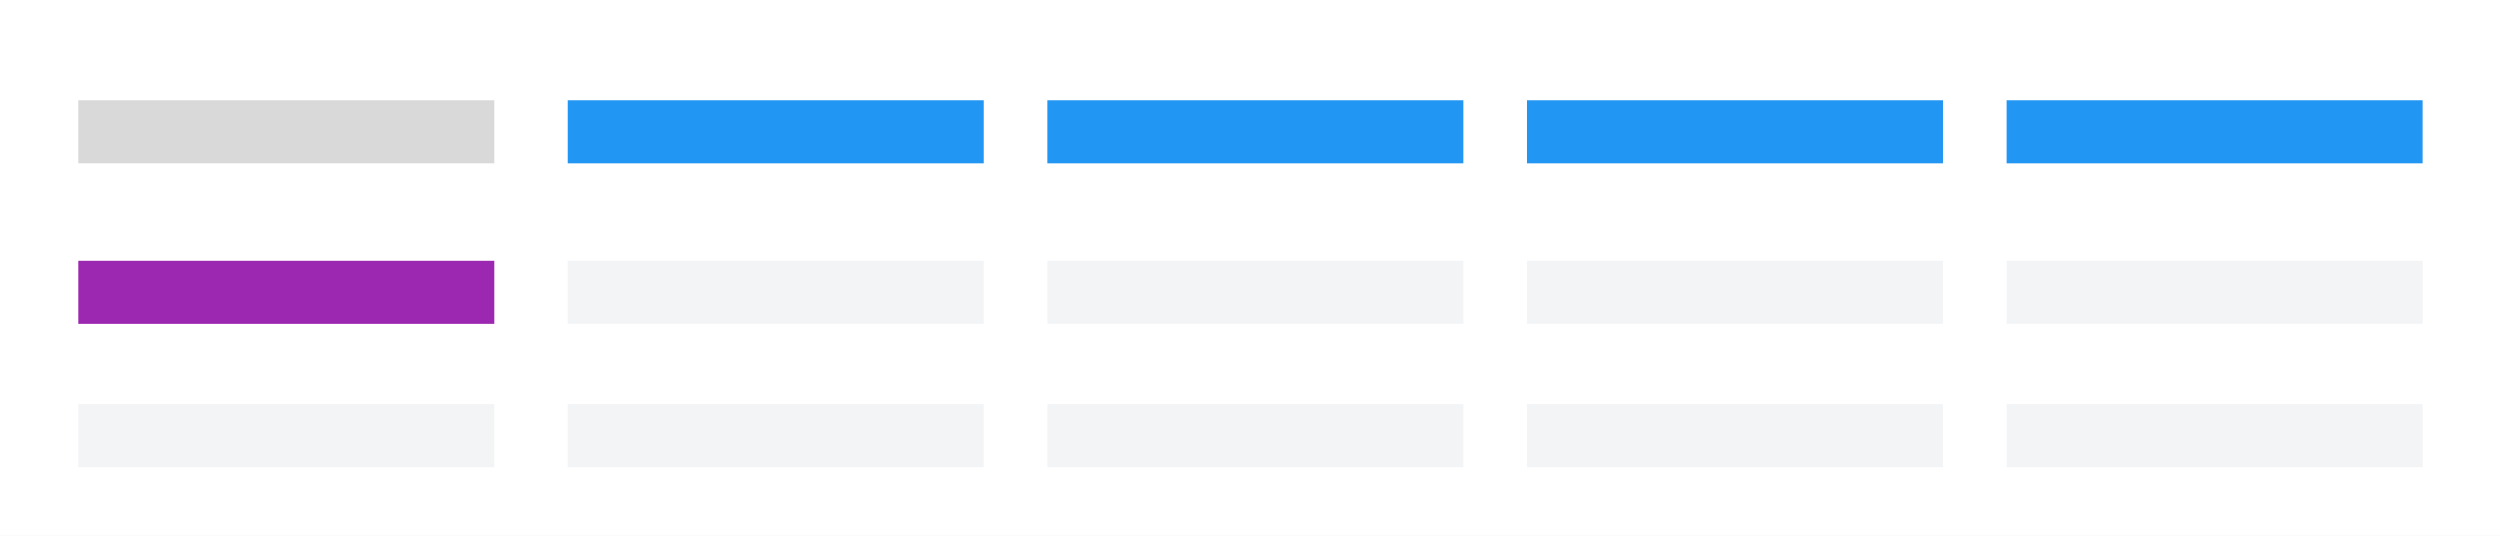
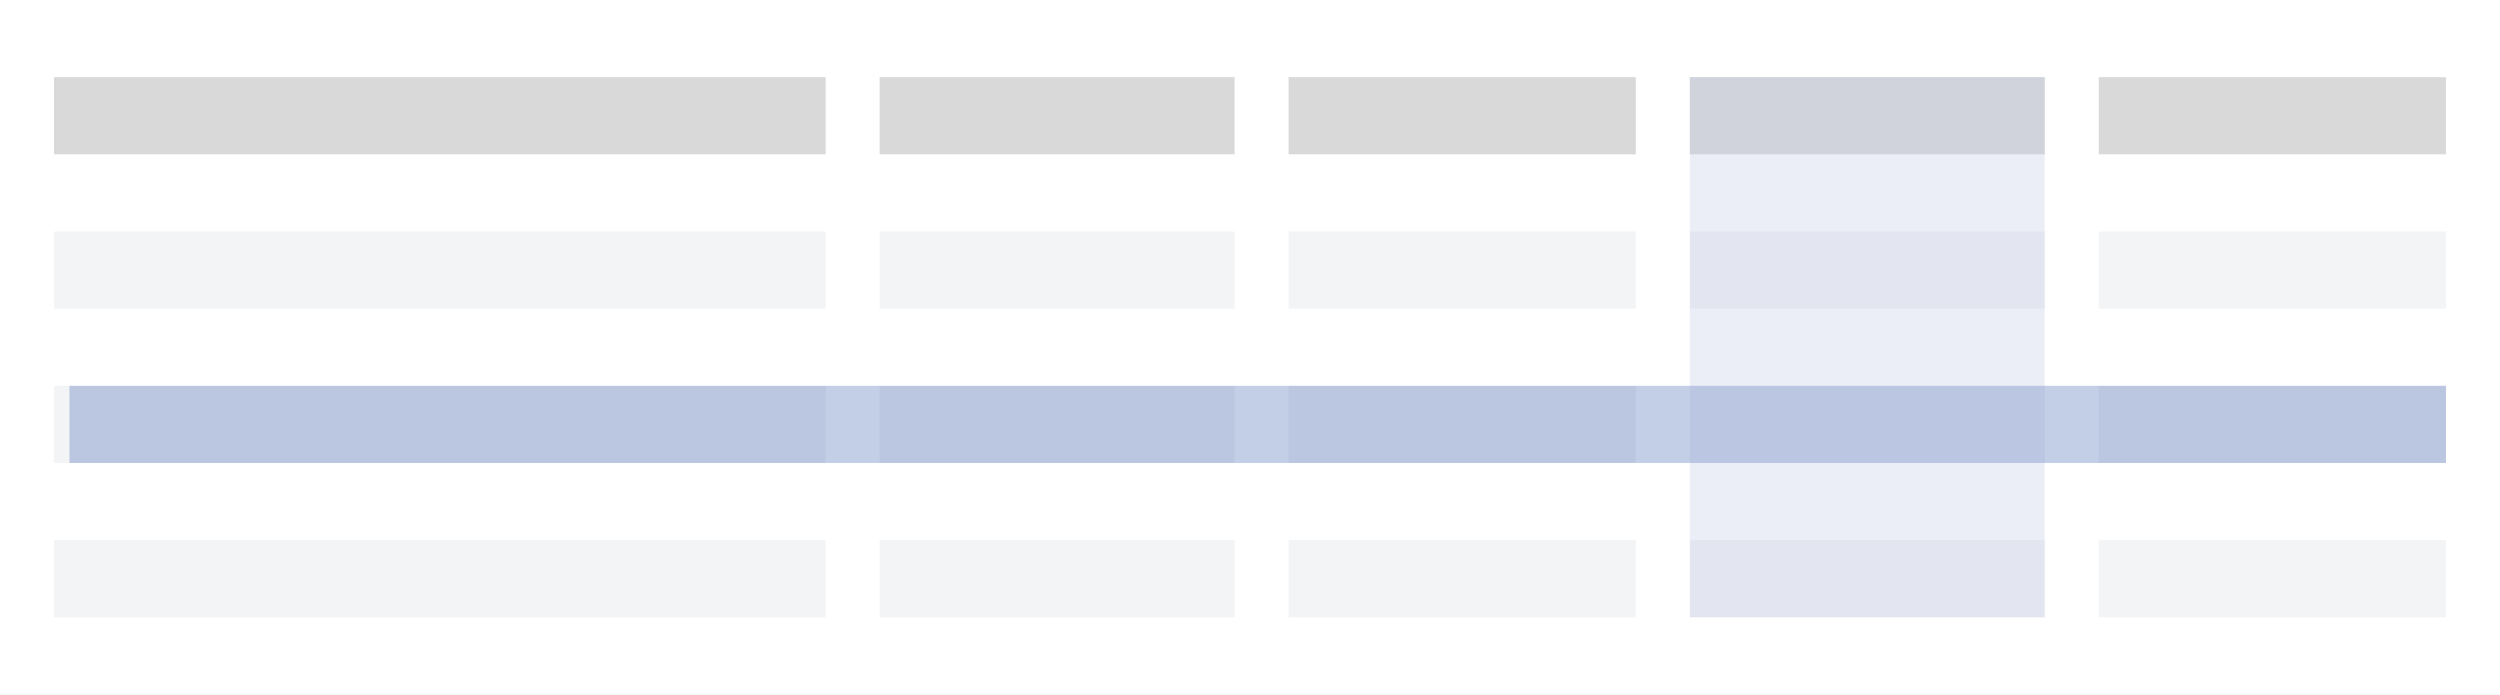
- <svg xmlns="http://www.w3.org/2000/svg" width="322" height="69" viewBox="0 0 322 69" fill="none">
-   <rect width="322" height="69" fill="white" />
-   <rect x="10.086" y="12.913" width="53.581" height="8.123" fill="#D9D9D9" />
-   <rect x="10.086" y="33.59" width="53.581" height="8.123" fill="#9C27B0" />
-   <rect x="10.086" y="52.05" width="53.581" height="8.123" fill="#F3F4F6" />
-   <rect x="73.124" y="12.913" width="53.581" height="8.123" fill="#2196F3" />
-   <rect x="73.124" y="33.59" width="53.581" height="8.123" fill="#F3F4F6" />
-   <rect x="73.124" y="52.05" width="53.581" height="8.123" fill="#F3F4F6" />
-   <rect x="134.899" y="12.913" width="53.581" height="8.123" fill="#2196F3" />
-   <rect x="134.899" y="33.59" width="53.581" height="8.123" fill="#F3F4F6" />
-   <rect x="134.899" y="52.05" width="53.581" height="8.123" fill="#F3F4F6" />
-   <rect x="196.675" y="12.913" width="53.581" height="8.123" fill="#2196F3" />
-   <rect x="196.675" y="33.59" width="53.581" height="8.123" fill="#F3F4F6" />
-   <rect x="196.675" y="52.05" width="53.581" height="8.123" fill="#F3F4F6" />
-   <rect x="258.452" y="12.913" width="53.581" height="8.123" fill="#2196F3" />
-   <rect x="258.452" y="33.59" width="53.581" height="8.123" fill="#F3F4F6" />
-   <rect x="258.452" y="52.05" width="53.581" height="8.123" fill="#F3F4F6" />
+ <svg xmlns="http://www.w3.org/2000/svg" width="324" height="90" viewBox="0 0 324 90" fill="none">
+   <rect width="324" height="90" fill="white" />
+   <rect x="7" y="10" width="100" height="10" fill="#D9D9D9" />
+   <rect x="7" y="30" width="100" height="10" fill="#F3F4F6" />
+   <rect x="7" y="50" width="100" height="10" fill="#F3F4F6" />
+   <rect x="7" y="70" width="100" height="10" fill="#F3F4F6" />
+   <rect x="114" y="10" width="46" height="10" fill="#D9D9D9" />
+   <rect x="114" y="30" width="46" height="10" fill="#F3F4F6" />
+   <rect x="114" y="50" width="46" height="10" fill="#F3F4F6" />
+   <rect x="114" y="70" width="46" height="10" fill="#F3F4F6" />
+   <rect x="167" y="10" width="45" height="10" fill="#D9D9D9" />
+   <rect x="167" y="30" width="45" height="10" fill="#F3F4F6" />
+   <rect x="167" y="50" width="45" height="10" fill="#F3F4F6" />
+   <rect x="167" y="70" width="45" height="10" fill="#F3F4F6" />
+   <rect x="219" y="10" width="46" height="10" fill="#D9D9D9" />
+   <rect x="219" y="30" width="46" height="10" fill="#F3F4F6" />
+   <rect x="219" y="50" width="46" height="10" fill="#F3F4F6" />
+   <rect x="219" y="70" width="46" height="10" fill="#F3F4F6" />
+   <rect x="272" y="10" width="45" height="10" fill="#D9D9D9" />
+   <rect x="272" y="30" width="45" height="10" fill="#F3F4F6" />
+   <rect x="272" y="50" width="45" height="10" fill="#F3F4F6" />
+   <rect x="272" y="70" width="45" height="10" fill="#F3F4F6" />
+   <rect x="9" y="50" width="308" height="10" fill="#375FAF" fill-opacity="0.3" />
+   <rect x="219" y="10" width="46" height="70" fill="#BBC7E2" fill-opacity="0.3" />
</svg>
